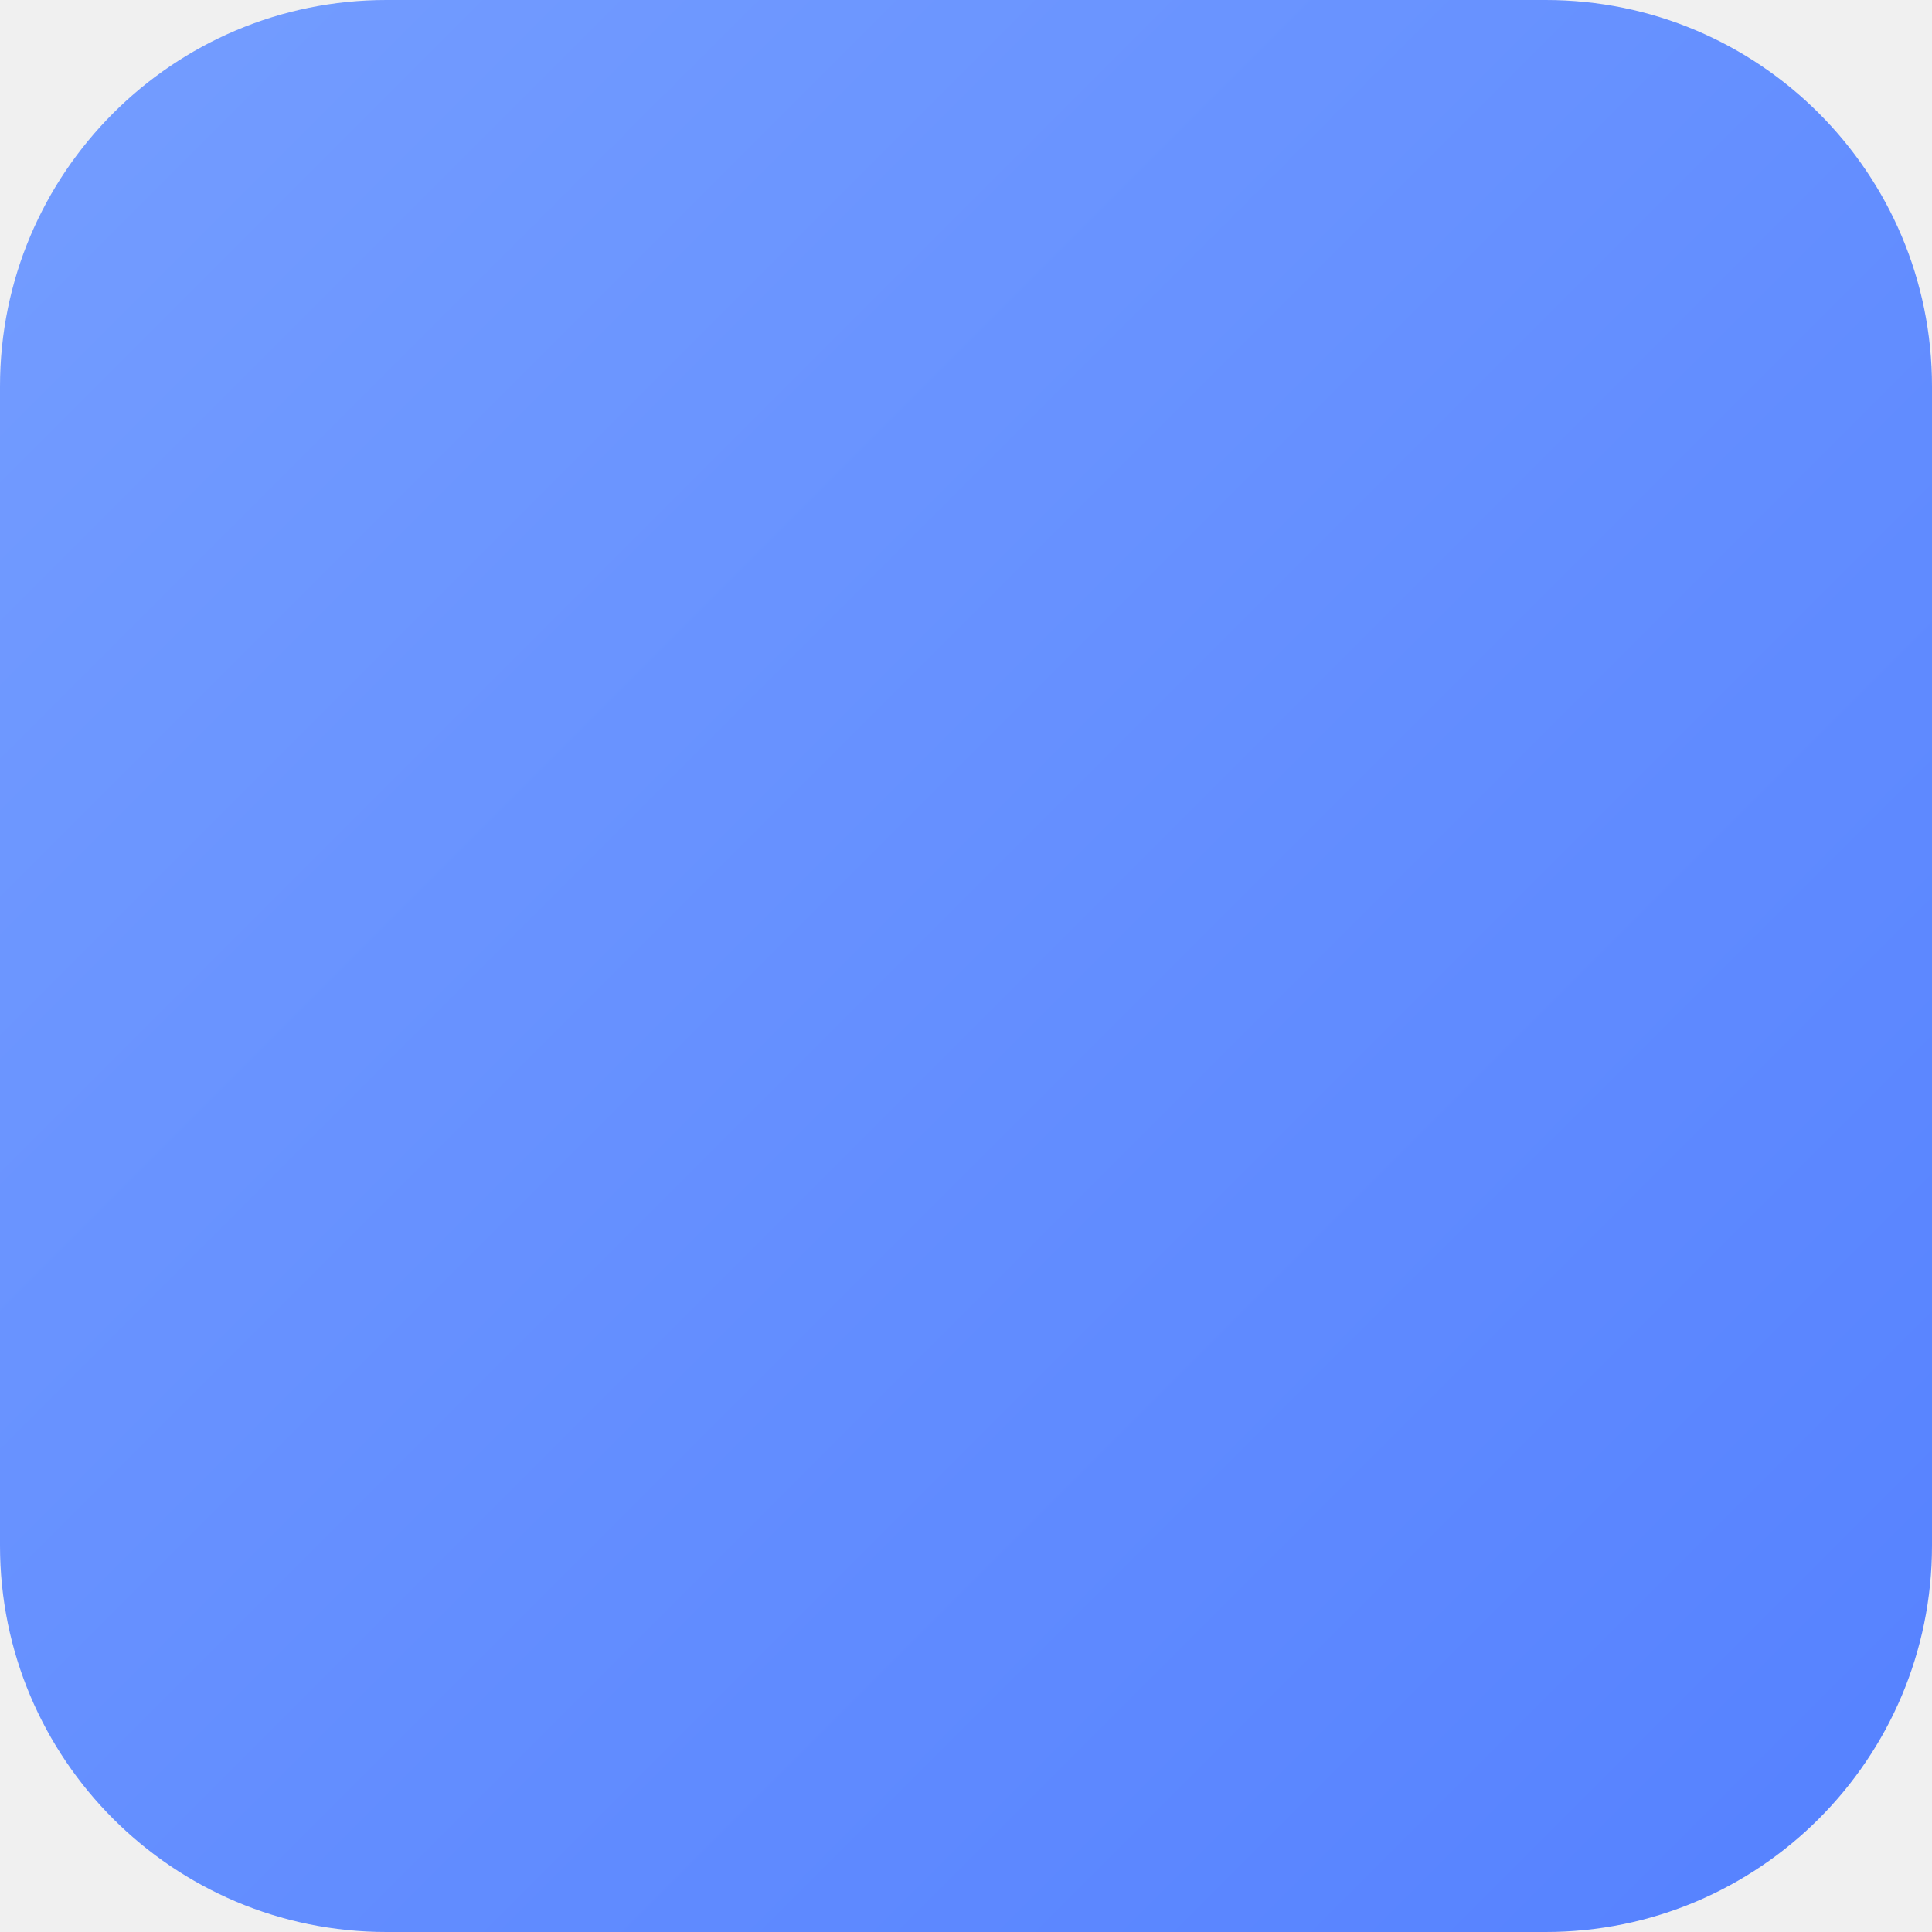
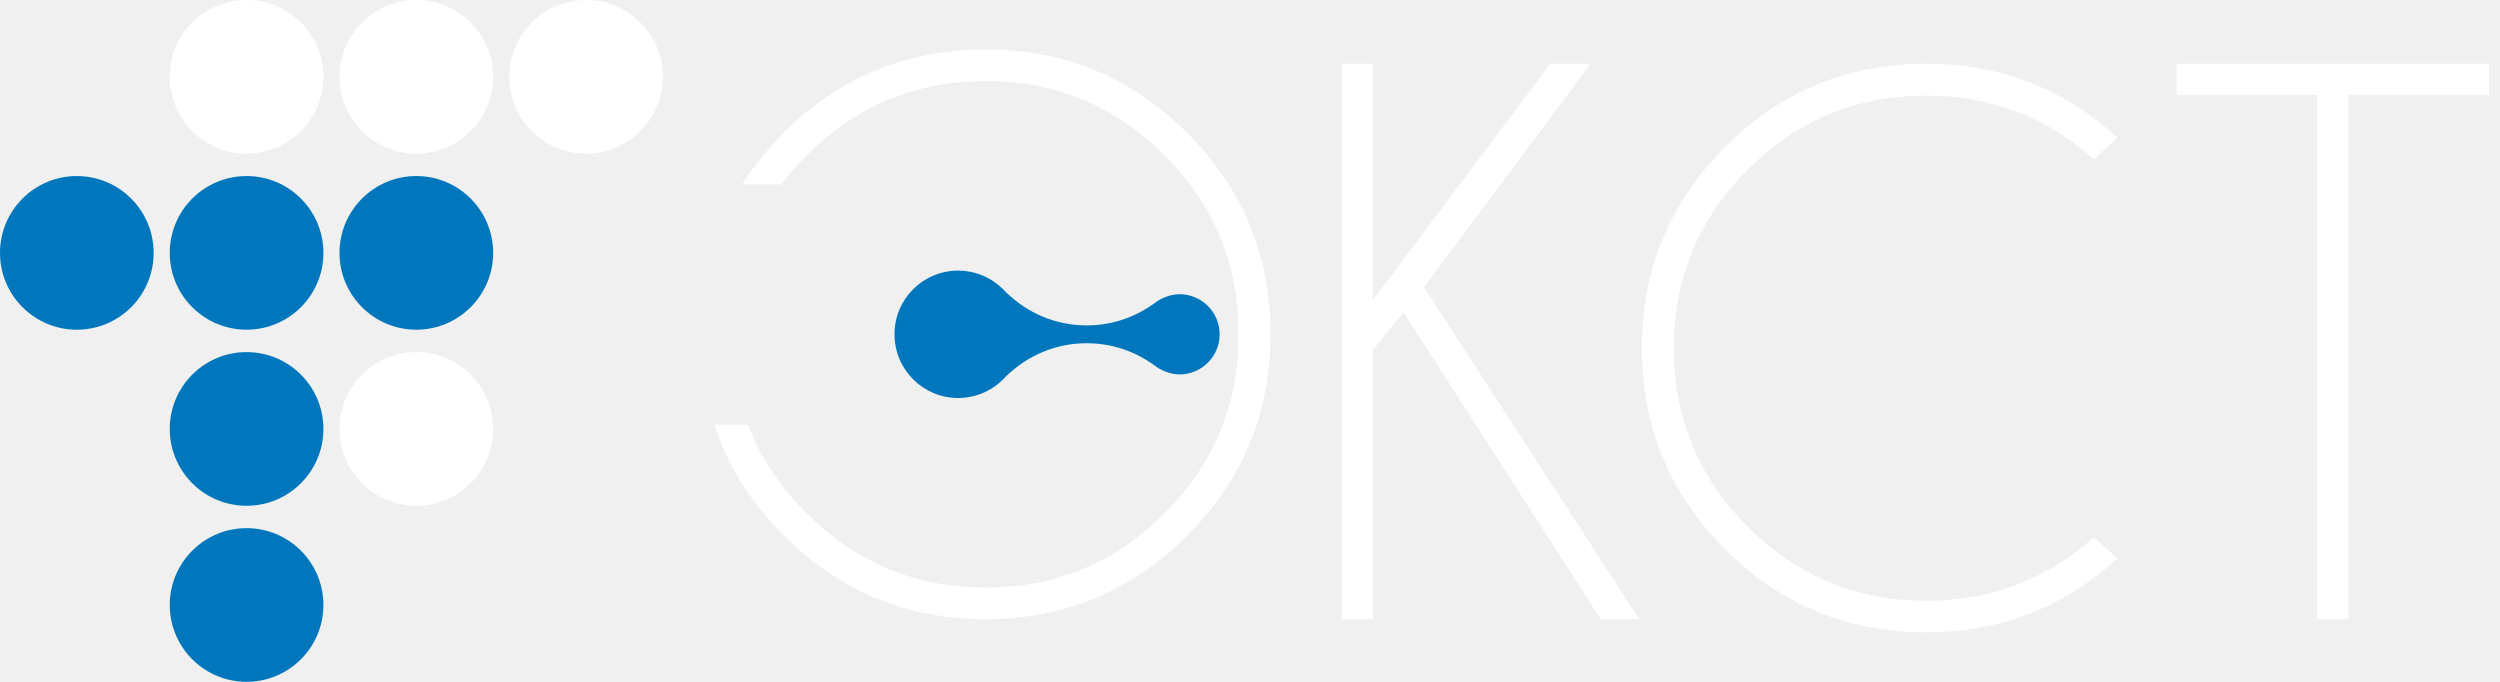
- <svg xmlns="http://www.w3.org/2000/svg" width="100" height="100" viewBox="0 0 100 100" fill="none">
-   <g clip-path="url(#clip0_37_5)">
-     <rect width="100" height="100" rx="20" fill="url(#paint0_linear_37_5)" />
-   </g>
-   <defs>
-     <linearGradient id="paint0_linear_37_5" x1="0" y1="0" x2="100" y2="100" gradientUnits="userSpaceOnUse">
-       <stop stop-color="#749DFF" />
-       <stop offset="1" stop-color="#5581FF" />
-     </linearGradient>
-     <clipPath id="clip0_37_5">
-       <rect width="100" height="100" fill="white" />
-     </clipPath>
-   </defs>
+ <svg xmlns="http://www.w3.org/2000/svg" width="220" height="60" viewBox="0 0 220 60" fill="none">
+   <path d="M28.46 53.239C28.46 56.973 25.433 60 21.699 60C17.965 60 14.938 56.973 14.938 53.239C14.938 49.505 17.965 46.477 21.699 46.477C25.433 46.477 28.46 49.505 28.46 53.239Z" fill="#0077BD" />
+   <path class="white" d="M28.46 6.761C28.46 10.495 25.433 13.522 21.699 13.522C17.965 13.522 14.938 10.495 14.938 6.761C14.938 3.027 17.965 -5.34058e-05 21.699 -5.34058e-05C25.433 -5.34058e-05 28.46 3.027 28.46 6.761Z" fill="white" />
+   <path class="white" d="M43.398 6.761C43.398 10.495 40.371 13.522 36.638 13.522C32.903 13.522 29.876 10.495 29.876 6.761C29.876 3.027 32.903 -5.34058e-05 36.638 -5.34058e-05C40.371 -5.34058e-05 43.398 3.027 43.398 6.761Z" fill="white" />
+   <path class="white" d="M58.336 6.761C58.336 10.495 55.309 13.522 51.575 13.522C47.841 13.522 44.814 10.495 44.814 6.761C44.814 3.027 47.841 -5.34058e-05 51.575 -5.34058e-05C55.309 -5.34058e-05 58.336 3.027 58.336 6.761Z" fill="white" />
+   <path d="M13.522 22.254C13.522 25.988 10.495 29.014 6.761 29.014C3.027 29.014 0 25.988 0 22.254C0 18.52 3.027 15.492 6.761 15.492C10.495 15.492 13.522 18.52 13.522 22.254Z" fill="#0077BD" />
+   <path d="M28.46 22.254C28.46 25.988 25.433 29.014 21.699 29.014C17.965 29.014 14.938 25.988 14.938 22.254C14.938 18.52 17.965 15.492 21.699 15.492C25.433 15.492 28.46 18.52 28.46 22.254Z" fill="#0077BD" />
+   <path d="M43.398 22.254C43.398 25.988 40.371 29.014 36.638 29.014C32.903 29.014 29.876 25.988 29.876 22.254C29.876 18.52 32.903 15.492 36.638 15.492C40.371 15.492 43.398 18.52 43.398 22.254Z" fill="#0077BD" />
+   <path d="M28.46 37.746C28.46 41.481 25.433 44.508 21.699 44.508C17.965 44.508 14.938 41.481 14.938 37.746C14.938 34.012 17.965 30.985 21.699 30.985C25.433 30.985 28.46 34.012 28.46 37.746Z" fill="#0077BD" />
+   <path class="white" d="M43.398 37.746C43.398 41.481 40.371 44.508 36.638 44.508C32.903 44.508 29.876 41.481 29.876 37.746C29.876 34.012 32.903 30.985 36.638 30.985C40.371 30.985 43.398 34.012 43.398 37.746Z" fill="white" />
+   <path class="white" d="M120.82 30.809V54.486H118.072V5.606H120.82V26.41L136.432 5.606H139.975L125.311 25.28L144.253 54.486H140.862L123.509 27.479L120.82 30.809Z" fill="white" />
+   <path class="white" d="M184.264 47.276L186.34 49.139C181.576 53.478 175.963 55.647 169.507 55.647C162.583 55.647 156.681 53.208 151.803 48.33C146.925 43.453 144.487 37.551 144.487 30.626C144.487 23.722 146.925 17.826 151.803 12.937C156.681 8.05 162.583 5.606 169.507 5.606C175.963 5.606 181.576 7.775 186.34 12.113L184.264 14.007C180.068 10.28 175.148 8.416 169.507 8.416C163.376 8.416 158.142 10.585 153.805 14.923C149.467 19.261 147.297 24.496 147.297 30.626C147.297 36.778 149.467 42.021 153.805 46.36C158.142 50.697 163.376 52.867 169.507 52.867C175.148 52.867 180.068 51.004 184.264 47.276Z" fill="white" />
+   <path class="white" d="M206.659 8.355V54.486H203.909V8.355H191.537V5.606H219.032V8.355H206.659Z" fill="white" />
+   <path d="M84.322 23.812C84.516 23.812 84.707 23.825 84.895 23.844C84.954 23.851 85.012 23.86 85.07 23.868C85.202 23.885 85.331 23.907 85.46 23.934C85.523 23.947 85.586 23.96 85.648 23.975C85.78 24.008 85.91 24.045 86.037 24.086C86.086 24.102 86.136 24.115 86.183 24.133C86.351 24.192 86.514 24.259 86.674 24.333C86.728 24.357 86.779 24.386 86.832 24.413C86.94 24.468 87.046 24.524 87.151 24.585C87.214 24.623 87.277 24.662 87.339 24.702C87.43 24.76 87.519 24.822 87.607 24.887C87.666 24.93 87.726 24.972 87.784 25.017C87.799 25.029 87.815 25.039 87.829 25.051C87.836 25.059 87.844 25.067 87.852 25.075C88.117 25.292 88.366 25.527 88.588 25.787L88.611 25.788C90.43 27.549 92.904 28.636 95.635 28.636C97.876 28.636 99.94 27.898 101.616 26.665H101.621C101.98 26.38 102.397 26.17 102.847 26.039C102.918 26.018 102.988 25.999 103.061 25.982C103.136 25.965 103.21 25.949 103.286 25.937C103.453 25.91 103.624 25.891 103.8 25.891C105.749 25.891 107.328 27.471 107.328 29.419C107.328 31.368 105.749 32.947 103.8 32.947C103.624 32.947 103.453 32.928 103.286 32.902C103.21 32.889 103.136 32.873 103.061 32.857C102.988 32.84 102.918 32.821 102.847 32.799C102.397 32.668 101.98 32.459 101.621 32.173L101.616 32.174C99.94 30.941 97.876 30.203 95.635 30.203C92.904 30.203 90.43 31.291 88.611 33.05L88.588 33.051C88.366 33.312 88.117 33.547 87.852 33.763C87.844 33.772 87.836 33.779 87.829 33.788C87.815 33.8 87.799 33.81 87.784 33.821C87.726 33.867 87.666 33.909 87.607 33.953C87.519 34.016 87.43 34.078 87.339 34.136C87.277 34.176 87.214 34.216 87.151 34.253C87.046 34.314 86.94 34.371 86.832 34.425C86.779 34.452 86.728 34.481 86.674 34.505C86.514 34.58 86.351 34.647 86.183 34.706C86.136 34.723 86.086 34.736 86.037 34.752C85.91 34.794 85.78 34.831 85.648 34.864C85.586 34.878 85.523 34.892 85.46 34.905C85.331 34.931 85.202 34.953 85.071 34.971C85.012 34.979 84.954 34.988 84.895 34.993C84.707 35.014 84.516 35.026 84.322 35.026C81.225 35.026 78.715 32.516 78.715 29.419C78.715 26.322 81.225 23.812 84.322 23.812Z" fill="#0077BD" />
+   <path class="white" d="M108.962 30.779C108.676 36.339 106.517 41.135 102.485 45.167C98.127 49.526 92.882 51.706 86.751 51.706C80.6 51.706 75.346 49.526 70.988 45.167C68.625 42.846 66.904 40.249 65.825 37.378H62.862C64.043 41.003 66.079 44.251 68.972 47.122C73.88 52.031 79.807 54.486 86.751 54.486C93.656 54.486 99.557 52.042 104.456 47.153C109.353 42.265 111.803 36.349 111.803 29.404C111.803 22.48 109.353 16.572 104.456 11.685C99.557 6.796 93.656 4.353 86.751 4.353C79.807 4.353 73.88 6.787 68.972 11.654C67.545 13.12 66.324 14.649 65.305 16.236H68.727C69.399 15.361 70.152 14.506 70.988 13.67C75.346 9.312 80.6 7.133 86.751 7.133C92.882 7.133 98.127 9.312 102.485 13.67C106.517 17.703 108.676 22.489 108.962 28.029" fill="white" />
</svg>
